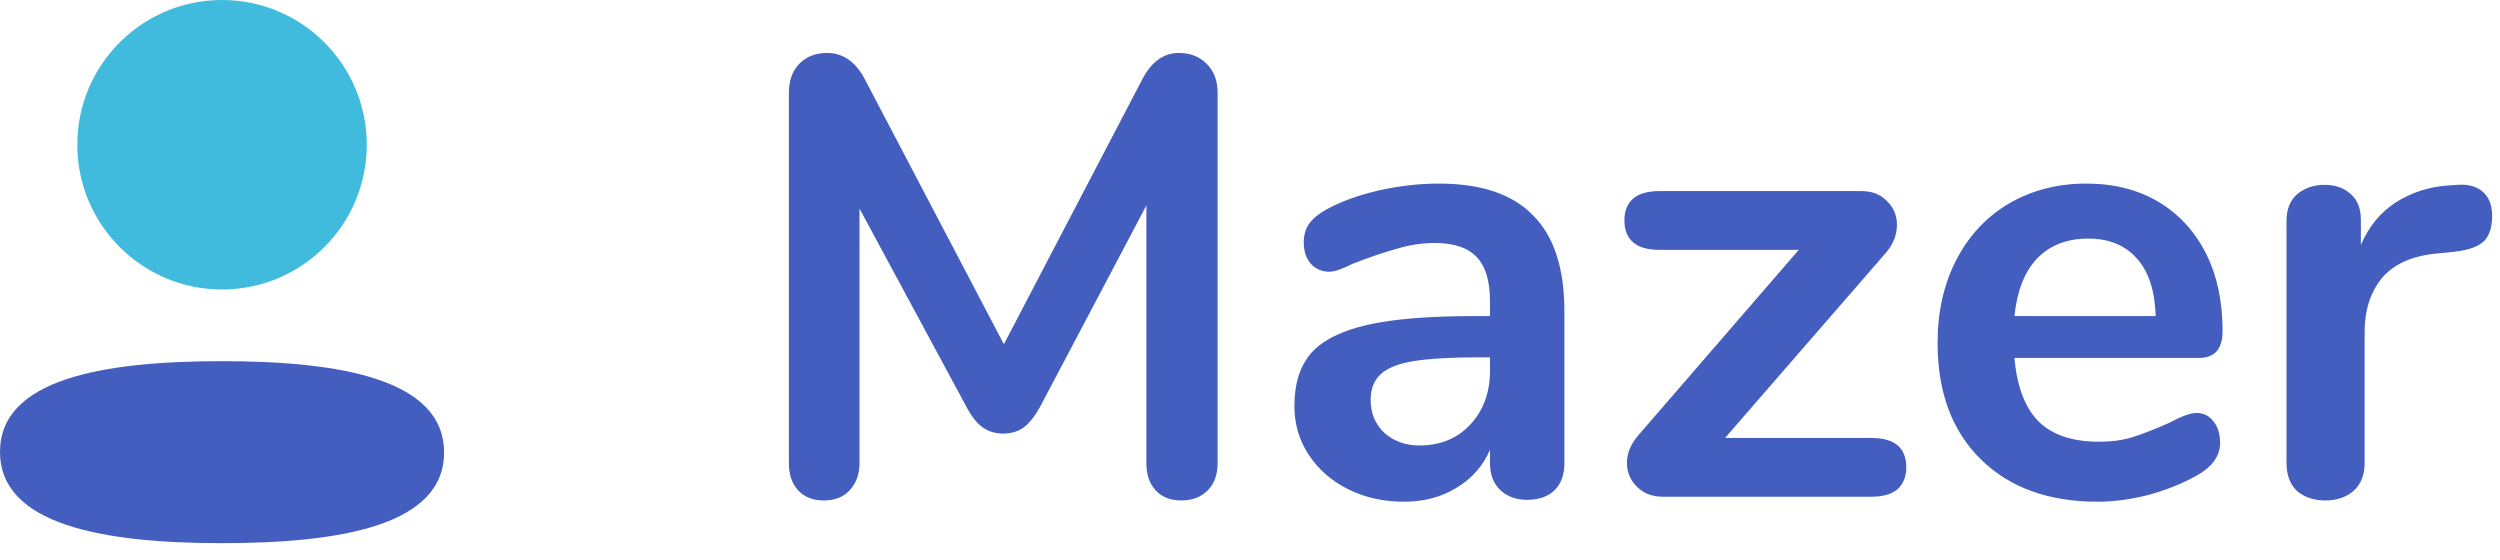
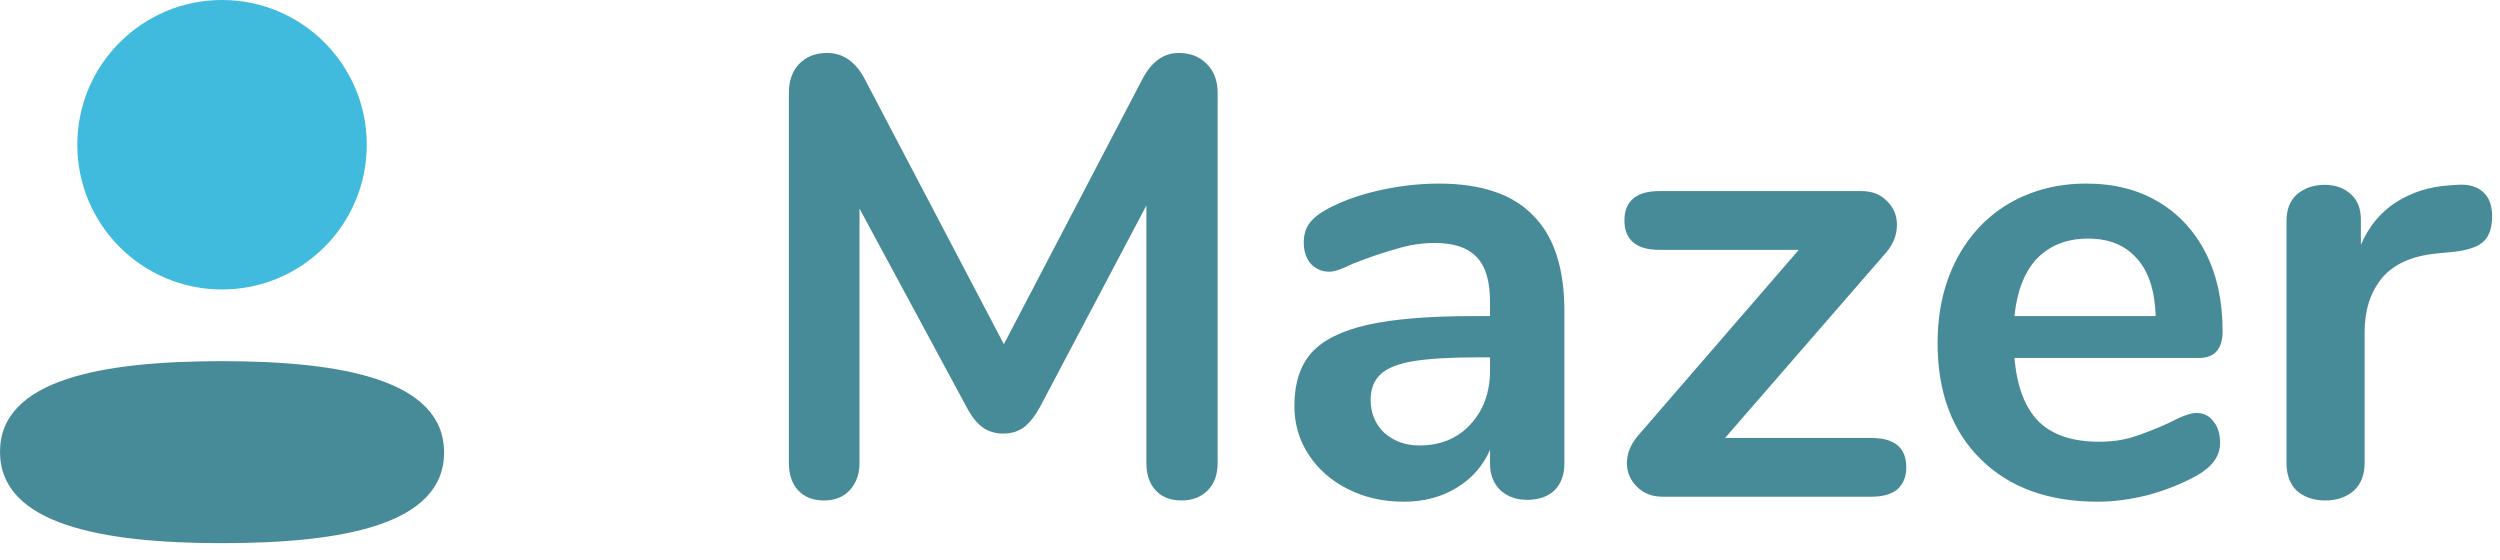
<svg xmlns="http://www.w3.org/2000/svg" viewBox="0 0 152 34" fill-rule="evenodd" stroke-linejoin="round" stroke-miterlimit="2">
-   <path d="M0 27.472c0 4.409 6.18 5.552 13.5 5.552 7.281 0 13.5-1.103 13.5-5.513s-6.179-5.552-13.5-5.552c-7.281 0-13.5 1.103-13.5 5.513z" fill="#435ebe" fill-rule="nonzero" />
+   <path d="M0 27.472c0 4.409 6.18 5.552 13.5 5.552 7.281 0 13.5-1.103 13.5-5.513s-6.179-5.552-13.5-5.552c-7.281 0-13.5 1.103-13.5 5.513z" fill="#468B97" fill-rule="nonzero" />
  <circle cx="13.5" cy="8.8" r="8.8" fill="#41bbdd" />
-   <path d="M71.676 3.22c.709 0 1.279.228 1.71.684.431.431.646 1.013.646 1.748v22.496c0 .709-.203 1.267-.608 1.672s-.937.608-1.596.608-1.178-.203-1.558-.608-.57-.963-.57-1.672V12.492l-6.46 12.236c-.304.557-.633.975-.988 1.254-.355.253-.773.38-1.254.38s-.899-.127-1.254-.38-.684-.671-.988-1.254l-6.498-12.046v15.466c0 .684-.203 1.241-.608 1.672-.38.405-.899.608-1.558.608s-1.178-.203-1.558-.608-.57-.963-.57-1.672V5.652c0-.735.203-1.317.608-1.748.431-.456 1.001-.684 1.71-.684.988 0 1.761.545 2.318 1.634l8.436 16.074 8.398-16.074c.557-1.089 1.305-1.634 2.242-1.634zm15.801 7.942c2.584 0 4.497.646 5.738 1.938 1.267 1.267 1.9 3.205 1.9 5.814v9.272c0 .684-.203 1.229-.608 1.634-.405.38-.962.57-1.672.57-.658 0-1.203-.203-1.634-.608-.405-.405-.608-.937-.608-1.596v-.836c-.431.988-1.114 1.761-2.052 2.318-.912.557-1.976.836-3.192.836-1.241 0-2.368-.253-3.382-.76s-1.811-1.203-2.394-2.09-.874-1.875-.874-2.964c0-1.368.342-2.445 1.026-3.23.71-.785 1.85-1.355 3.42-1.71s3.737-.532 6.498-.532h.95v-.874c0-1.241-.266-2.141-.798-2.698-.532-.583-1.393-.874-2.584-.874a7.78 7.78 0 0 0-2.242.342c-.76.203-1.659.507-2.698.912-.658.329-1.14.494-1.444.494-.456 0-.836-.165-1.14-.494-.278-.329-.418-.76-.418-1.292 0-.431.102-.798.304-1.102.228-.329.596-.633 1.102-.912.887-.481 1.938-.861 3.154-1.14 1.242-.279 2.458-.418 3.648-.418zm-1.178 15.922c1.267 0 2.293-.418 3.078-1.254.811-.861 1.216-1.963 1.216-3.306v-.798h-.684c-1.697 0-3.015.076-3.952.228s-1.608.418-2.014.798-.608.899-.608 1.558c0 .811.279 1.482.836 2.014.583.507 1.292.76 2.128.76zm27.476-.456c1.418 0 2.128.595 2.128 1.786 0 .557-.178 1.001-.532 1.33-.355.304-.887.456-1.596.456h-12.692c-.634 0-1.153-.203-1.558-.608a1.97 1.97 0 0 1-.608-1.444c0-.583.228-1.14.684-1.672l9.766-11.286h-8.474c-.71 0-1.242-.152-1.596-.456s-.532-.747-.532-1.33.177-1.026.532-1.33.886-.456 1.596-.456h12.274c.658 0 1.178.203 1.558.608.405.38.608.861.608 1.444 0 .608-.216 1.165-.646 1.672l-9.804 11.286h8.892zm19.762-1.52c.431 0 .773.165 1.026.494.279.329.418.773.418 1.33 0 .785-.468 1.444-1.406 1.976-.861.481-1.836.874-2.926 1.178-1.089.279-2.128.418-3.116.418-2.989 0-5.358-.861-7.106-2.584s-2.622-4.079-2.622-7.068c0-1.9.38-3.585 1.14-5.054s1.824-2.609 3.192-3.42c1.394-.811 2.964-1.216 4.712-1.216 1.672 0 3.129.367 4.37 1.102s2.204 1.773 2.888 3.116 1.026 2.926 1.026 4.75c0 1.089-.481 1.634-1.444 1.634h-11.21c.152 1.748.646 3.04 1.482 3.876.836.811 2.052 1.216 3.648 1.216.811 0 1.52-.101 2.128-.304.634-.203 1.343-.481 2.128-.836.76-.405 1.318-.608 1.672-.608zm-6.574-10.602c-1.292 0-2.33.405-3.116 1.216-.76.811-1.216 1.976-1.368 3.496h8.588c-.05-1.545-.43-2.711-1.14-3.496-.709-.811-1.697-1.216-2.964-1.216zm22.43-3.268c.658-.051 1.178.089 1.558.418s.57.823.57 1.482c0 .684-.165 1.191-.494 1.52s-.925.545-1.786.646l-1.14.114c-1.495.152-2.597.659-3.306 1.52-.684.861-1.026 1.938-1.026 3.23v7.98c0 .735-.228 1.305-.684 1.71-.456.38-1.026.57-1.71.57s-1.254-.19-1.71-.57c-.431-.405-.646-.975-.646-1.71V13.442c0-.709.215-1.254.646-1.634.456-.38 1.013-.57 1.672-.57s1.19.19 1.596.57c.405.355.608.874.608 1.558v1.52c.481-1.115 1.19-1.976 2.128-2.584.962-.608 2.026-.95 3.192-1.026l.532-.038z" fill="#435ebe" fill-rule="nonzero" />
+   <path d="M71.676 3.22c.709 0 1.279.228 1.71.684.431.431.646 1.013.646 1.748v22.496c0 .709-.203 1.267-.608 1.672s-.937.608-1.596.608-1.178-.203-1.558-.608-.57-.963-.57-1.672V12.492l-6.46 12.236c-.304.557-.633.975-.988 1.254-.355.253-.773.38-1.254.38s-.899-.127-1.254-.38-.684-.671-.988-1.254l-6.498-12.046v15.466c0 .684-.203 1.241-.608 1.672-.38.405-.899.608-1.558.608s-1.178-.203-1.558-.608-.57-.963-.57-1.672V5.652c0-.735.203-1.317.608-1.748.431-.456 1.001-.684 1.71-.684.988 0 1.761.545 2.318 1.634l8.436 16.074 8.398-16.074c.557-1.089 1.305-1.634 2.242-1.634zm15.801 7.942c2.584 0 4.497.646 5.738 1.938 1.267 1.267 1.9 3.205 1.9 5.814v9.272c0 .684-.203 1.229-.608 1.634-.405.38-.962.57-1.672.57-.658 0-1.203-.203-1.634-.608-.405-.405-.608-.937-.608-1.596v-.836c-.431.988-1.114 1.761-2.052 2.318-.912.557-1.976.836-3.192.836-1.241 0-2.368-.253-3.382-.76s-1.811-1.203-2.394-2.09-.874-1.875-.874-2.964c0-1.368.342-2.445 1.026-3.23.71-.785 1.85-1.355 3.42-1.71s3.737-.532 6.498-.532h.95v-.874c0-1.241-.266-2.141-.798-2.698-.532-.583-1.393-.874-2.584-.874a7.78 7.78 0 0 0-2.242.342c-.76.203-1.659.507-2.698.912-.658.329-1.14.494-1.444.494-.456 0-.836-.165-1.14-.494-.278-.329-.418-.76-.418-1.292 0-.431.102-.798.304-1.102.228-.329.596-.633 1.102-.912.887-.481 1.938-.861 3.154-1.14 1.242-.279 2.458-.418 3.648-.418zm-1.178 15.922c1.267 0 2.293-.418 3.078-1.254.811-.861 1.216-1.963 1.216-3.306v-.798h-.684c-1.697 0-3.015.076-3.952.228s-1.608.418-2.014.798-.608.899-.608 1.558c0 .811.279 1.482.836 2.014.583.507 1.292.76 2.128.76zm27.476-.456c1.418 0 2.128.595 2.128 1.786 0 .557-.178 1.001-.532 1.33-.355.304-.887.456-1.596.456h-12.692c-.634 0-1.153-.203-1.558-.608a1.97 1.97 0 0 1-.608-1.444c0-.583.228-1.14.684-1.672l9.766-11.286h-8.474c-.71 0-1.242-.152-1.596-.456s-.532-.747-.532-1.33.177-1.026.532-1.33.886-.456 1.596-.456h12.274c.658 0 1.178.203 1.558.608.405.38.608.861.608 1.444 0 .608-.216 1.165-.646 1.672l-9.804 11.286h8.892zm19.762-1.52c.431 0 .773.165 1.026.494.279.329.418.773.418 1.33 0 .785-.468 1.444-1.406 1.976-.861.481-1.836.874-2.926 1.178-1.089.279-2.128.418-3.116.418-2.989 0-5.358-.861-7.106-2.584s-2.622-4.079-2.622-7.068c0-1.9.38-3.585 1.14-5.054s1.824-2.609 3.192-3.42c1.394-.811 2.964-1.216 4.712-1.216 1.672 0 3.129.367 4.37 1.102s2.204 1.773 2.888 3.116 1.026 2.926 1.026 4.75c0 1.089-.481 1.634-1.444 1.634h-11.21c.152 1.748.646 3.04 1.482 3.876.836.811 2.052 1.216 3.648 1.216.811 0 1.52-.101 2.128-.304.634-.203 1.343-.481 2.128-.836.76-.405 1.318-.608 1.672-.608zm-6.574-10.602c-1.292 0-2.33.405-3.116 1.216-.76.811-1.216 1.976-1.368 3.496h8.588c-.05-1.545-.43-2.711-1.14-3.496-.709-.811-1.697-1.216-2.964-1.216zm22.43-3.268c.658-.051 1.178.089 1.558.418s.57.823.57 1.482c0 .684-.165 1.191-.494 1.52s-.925.545-1.786.646l-1.14.114c-1.495.152-2.597.659-3.306 1.52-.684.861-1.026 1.938-1.026 3.23v7.98c0 .735-.228 1.305-.684 1.71-.456.38-1.026.57-1.71.57s-1.254-.19-1.71-.57c-.431-.405-.646-.975-.646-1.71V13.442c0-.709.215-1.254.646-1.634.456-.38 1.013-.57 1.672-.57s1.19.19 1.596.57c.405.355.608.874.608 1.558v1.52c.481-1.115 1.19-1.976 2.128-2.584.962-.608 2.026-.95 3.192-1.026l.532-.038z" fill="#468B97" fill-rule="nonzero" />
</svg>
